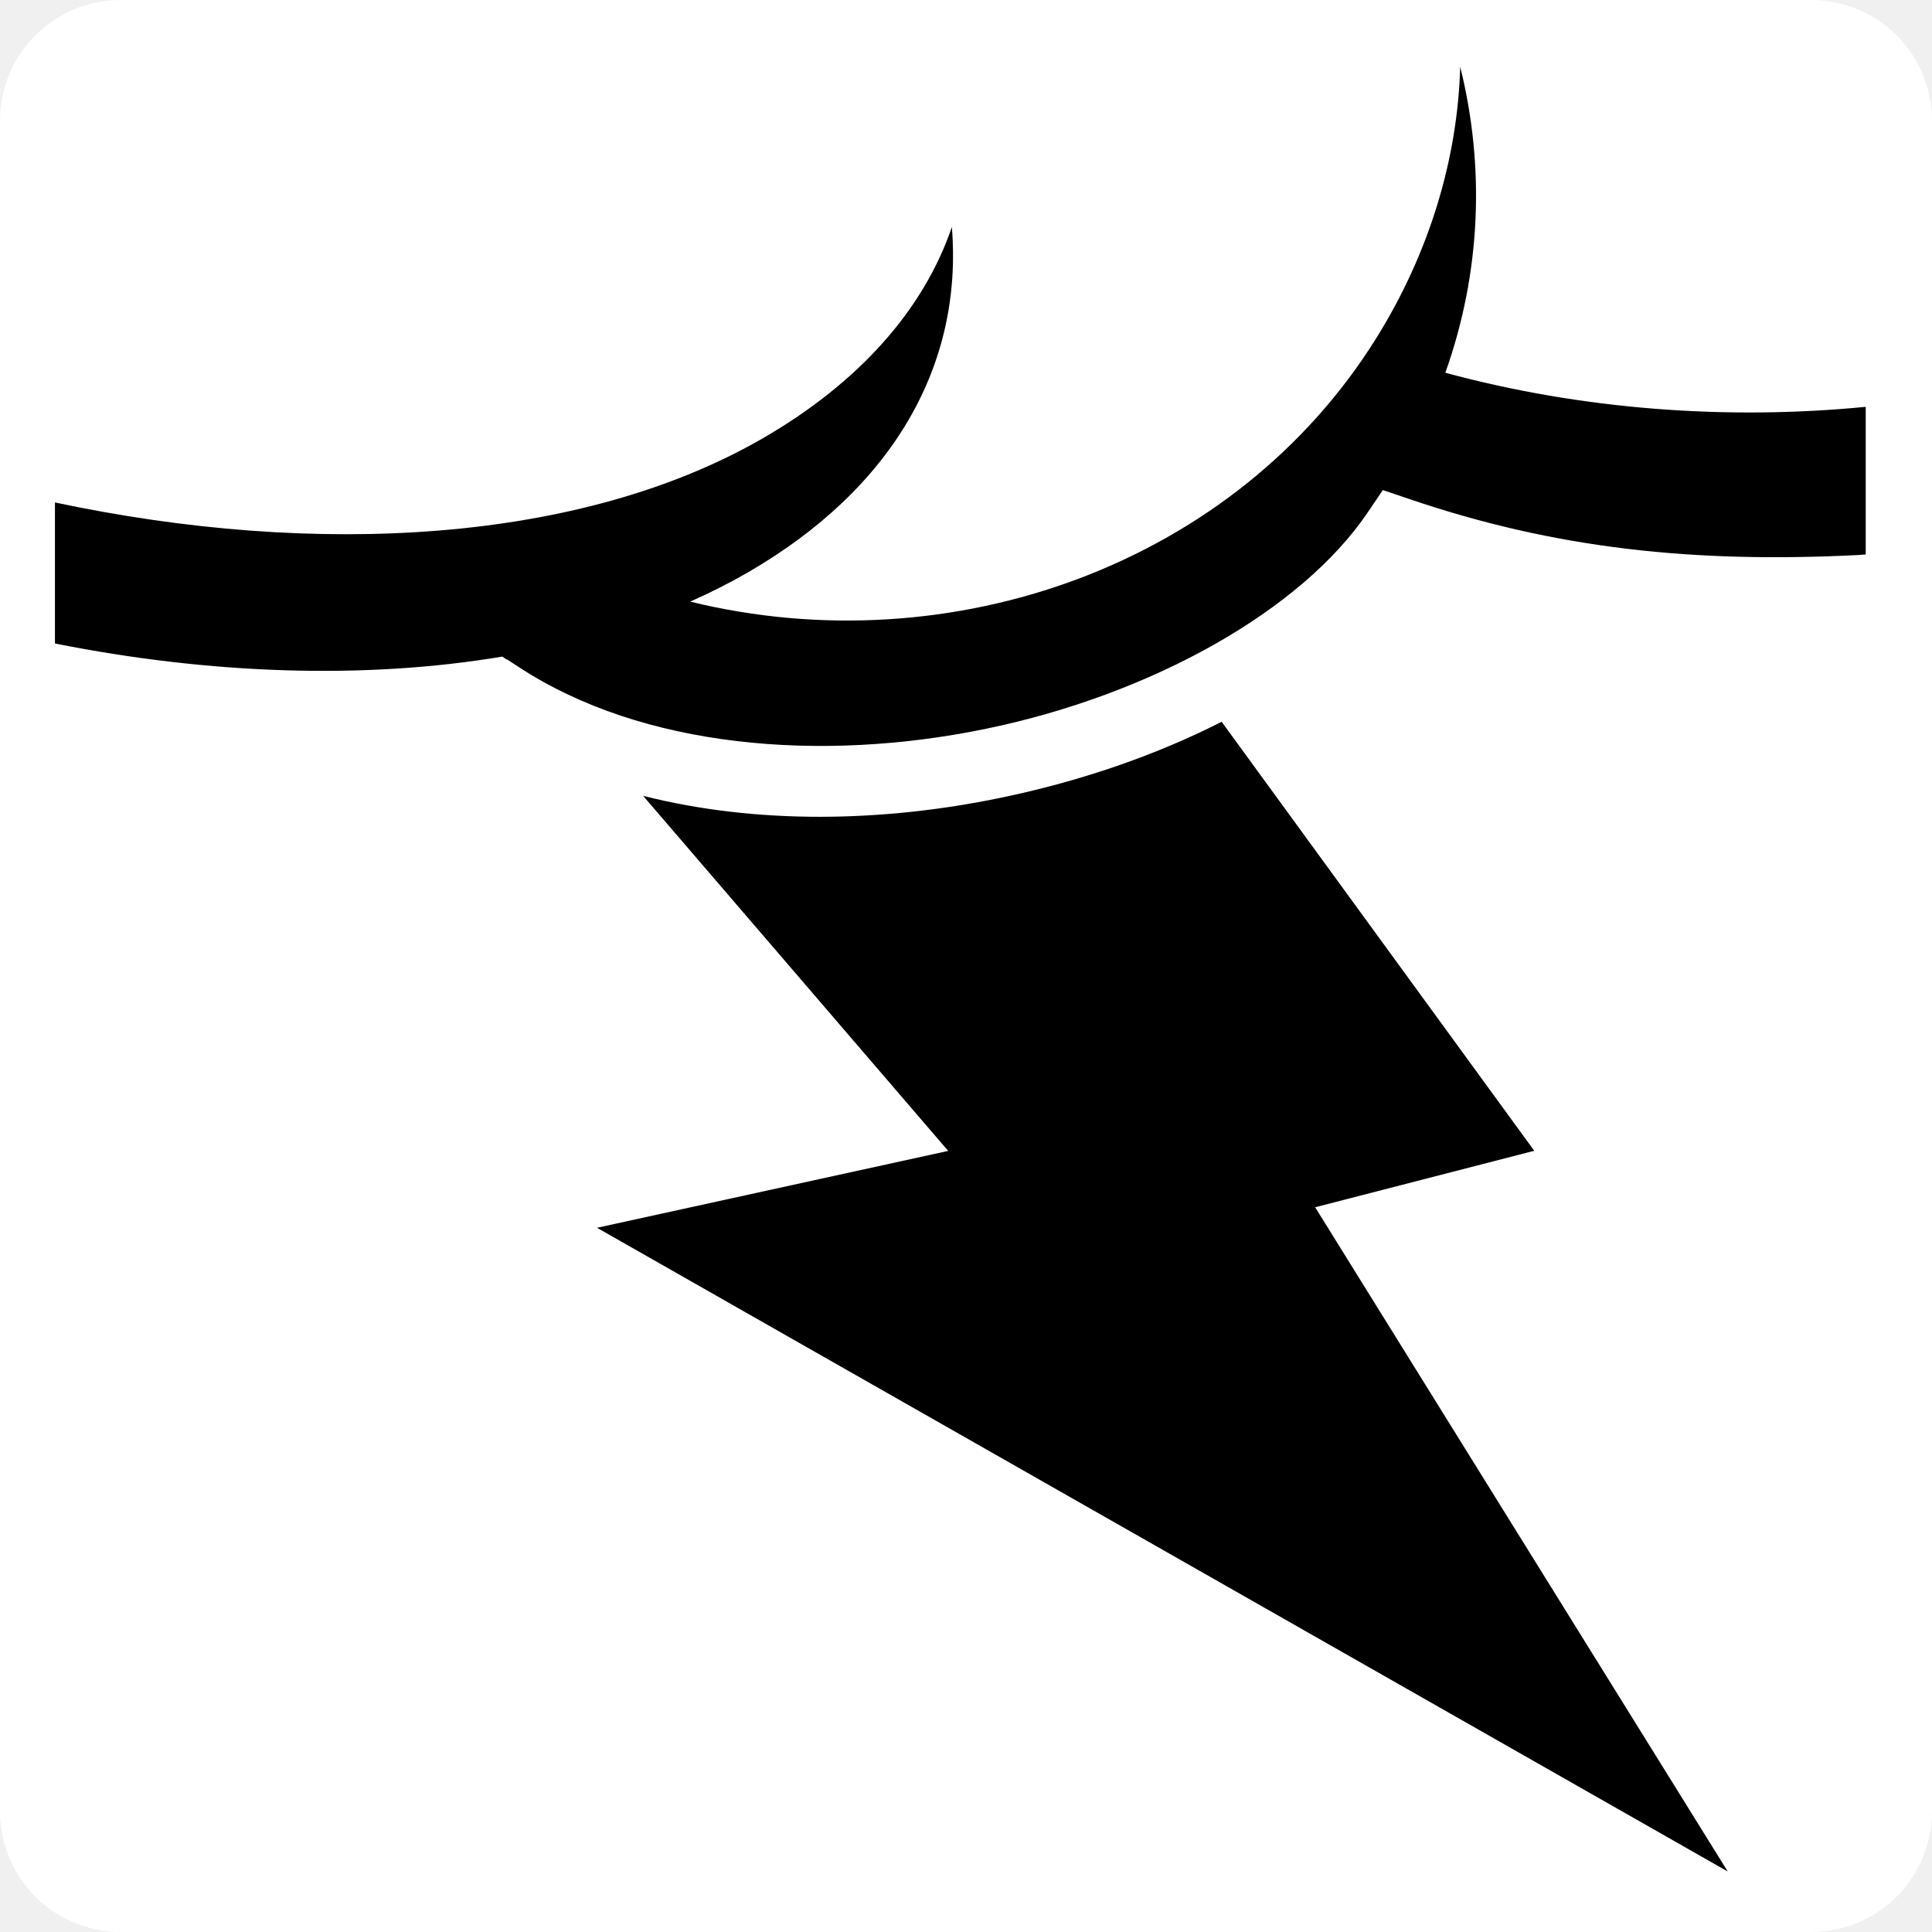
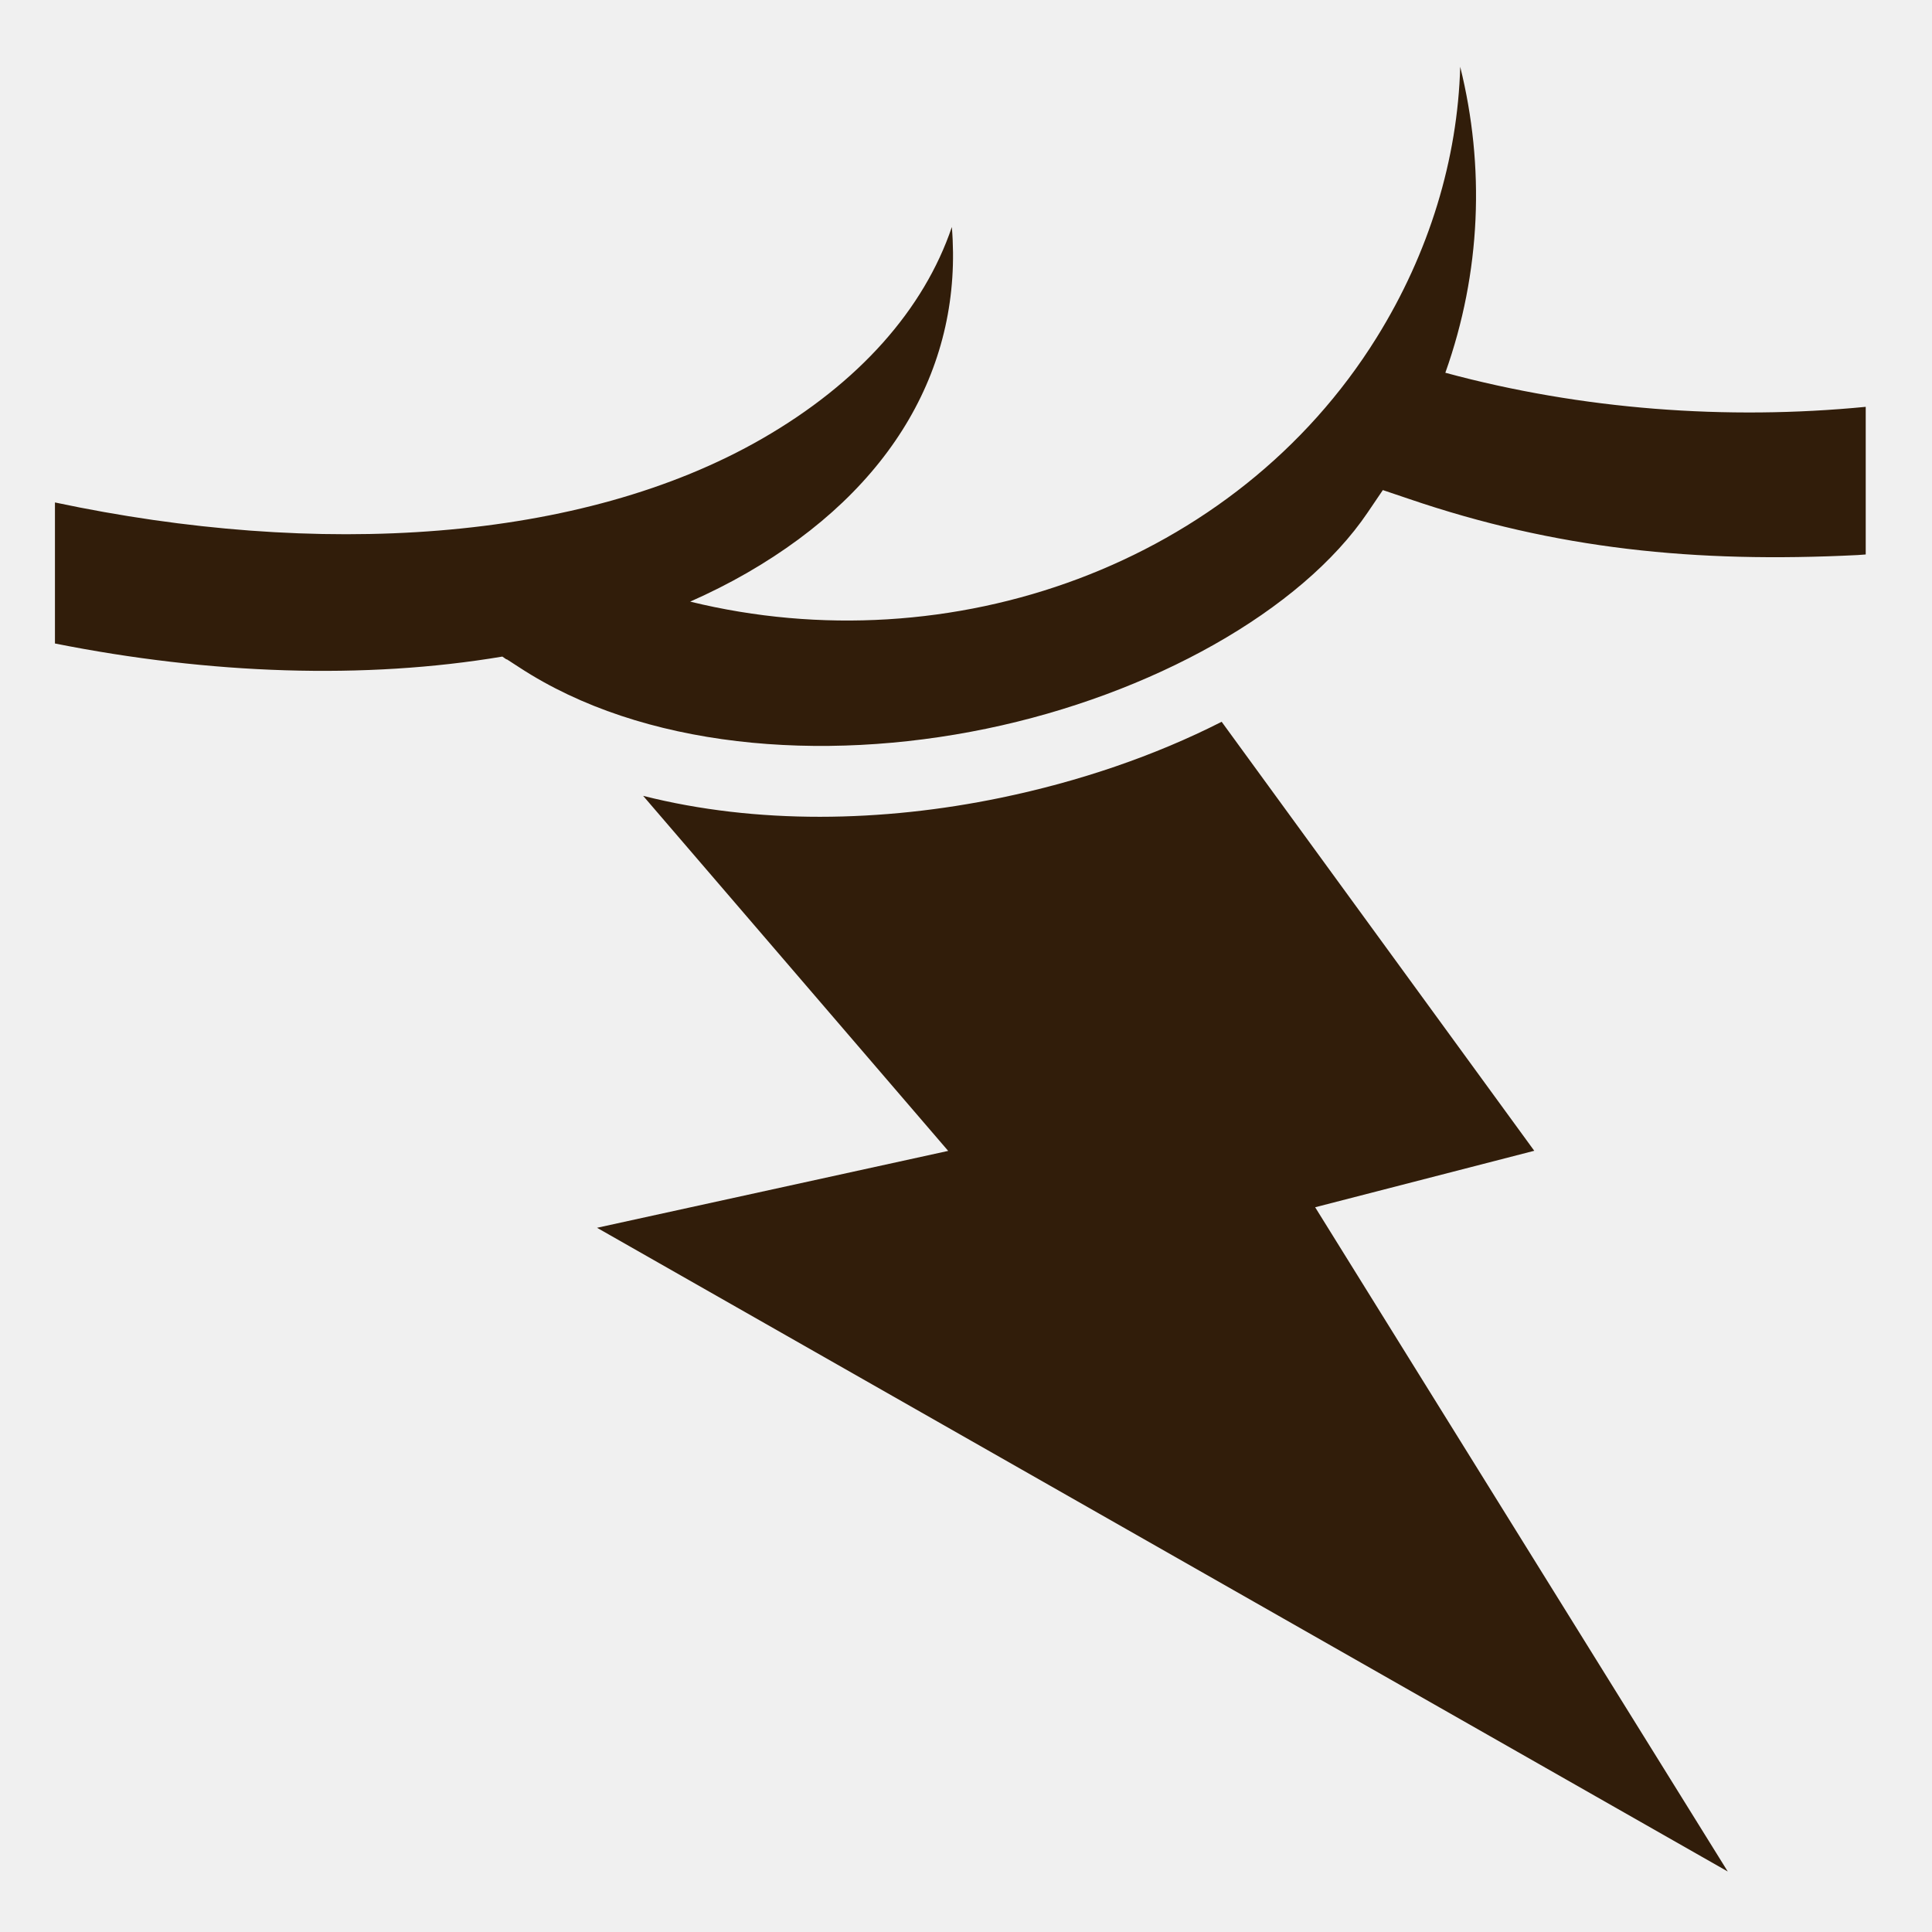
<svg xmlns="http://www.w3.org/2000/svg" viewBox="0 0 512 512" style="height: 512px; width: 512px;">
-   <rect fill="#ffffff" fill-opacity="1" height="512" width="512" rx="32" ry="32" />
  <g class="" transform="translate(0,0)" style="">
-     <path d="M386.97 17.688c-.678 24.347-8.144 49.282-22.19 71.843-37.465 60.192-112.748 86.84-181.874 69.907 5.208-2.31 10.233-4.83 15.03-7.593 39.057-22.5 57.284-55.454 54.314-91.688-7.388 21.814-24.62 41.314-50.22 56.063-48.047 27.68-118.01 31.687-187.468 16.936v37.375c41.04 8.176 82.086 9.6 118.563 3.47.365.25.726.503 1.094.75l.093-.03 3.28 2.124c32.687 21.385 79.955 25.336 123.75 16.28 43.797-9.054 83.514-31.274 101.126-57.343l4-5.905 6.75 2.28c39.1 13.354 75.938 17.096 119.06 14.94.718-.056 1.442-.098 2.158-.157v-39.125c-36.865 3.595-75.212.762-111.407-9.032 9.5-26.66 10.5-54.67 3.94-81.093zM323.75 191.28c-17.796 9.052-37.843 15.86-58.625 20.157-31.336 6.48-64.594 7.087-94.688-.53L251.28 305l-93.06 20.375L457.874 495.97 348.53 319.936l58.064-14.968-82.844-113.69z" fill="#000000" fill-opacity="1" />
+     <path d="M386.97 17.688c-.678 24.347-8.144 49.282-22.19 71.843-37.465 60.192-112.748 86.84-181.874 69.907 5.208-2.31 10.233-4.83 15.03-7.593 39.057-22.5 57.284-55.454 54.314-91.688-7.388 21.814-24.62 41.314-50.22 56.063-48.047 27.68-118.01 31.687-187.468 16.936v37.375c41.04 8.176 82.086 9.6 118.563 3.47.365.25.726.503 1.094.75l.093-.03 3.28 2.124c32.687 21.385 79.955 25.336 123.75 16.28 43.797-9.054 83.514-31.274 101.126-57.343l4-5.905 6.75 2.28c39.1 13.354 75.938 17.096 119.06 14.94.718-.056 1.442-.098 2.158-.157v-39.125c-36.865 3.595-75.212.762-111.407-9.032 9.5-26.66 10.5-54.67 3.94-81.093zM323.75 191.28c-17.796 9.052-37.843 15.86-58.625 20.157-31.336 6.48-64.594 7.087-94.688-.53L251.28 305l-93.06 20.375L457.874 495.97 348.53 319.936l58.064-14.968-82.844-113.69z" fill="#311d0a" fill-opacity="1" />
  </g>
</svg>
